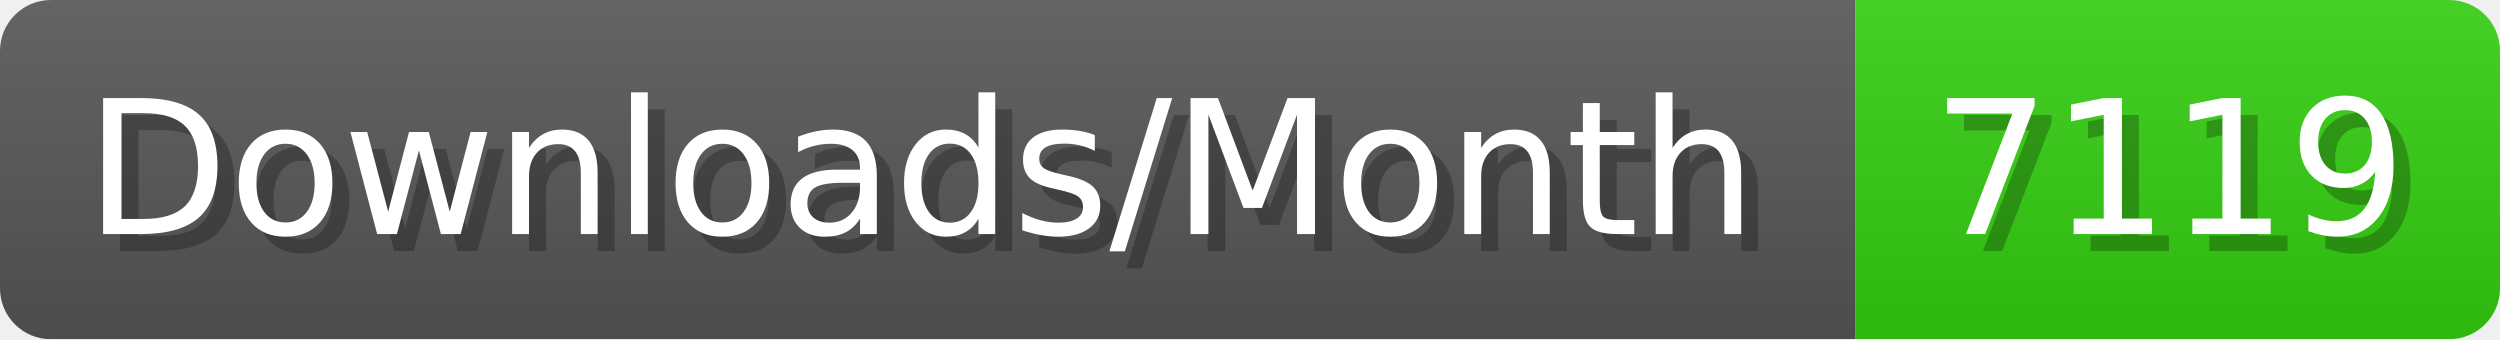
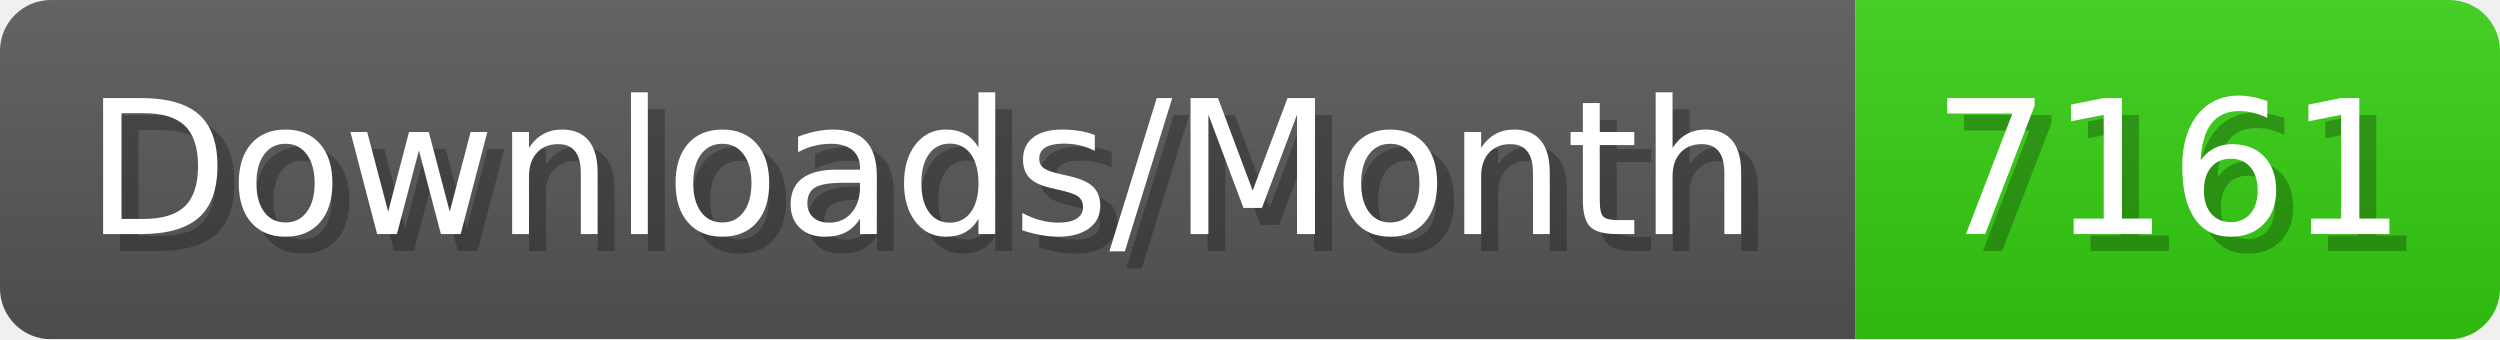
- <svg xmlns="http://www.w3.org/2000/svg" width="147.4" height="20" viewBox="0 0 1474 200" role="img" aria-label="Downloads/Month: 7119">
+ <svg xmlns="http://www.w3.org/2000/svg" width="147.4" height="20" viewBox="0 0 1474 200" role="img" aria-label="Downloads/Month: 7161">
  <linearGradient id="YlXUI" x2="0" y2="100%">
    <stop offset="0" stop-opacity=".1" stop-color="#EEE" />
    <stop offset="1" stop-opacity=".1" />
  </linearGradient>
  <mask id="JHhop">
    <rect width="1474" height="200" rx="30" fill="#FFF" />
  </mask>
  <g mask="url(#JHhop)">
    <rect width="1094" height="200" fill="#555" />
    <rect width="380" height="200" fill="#3C1" x="1094" />
    <rect width="1474" height="200" fill="url(#YlXUI)" />
  </g>
  <g aria-hidden="true" fill="#fff" text-anchor="start" font-family="Verdana,DejaVu Sans,sans-serif" font-size="110">
    <text x="60" y="148" textLength="994" fill="#000" opacity="0.25">Downloads/Month</text>
    <text x="50" y="138" textLength="994">Downloads/Month</text>
-     <text x="1149" y="148" textLength="280" fill="#000" opacity="0.25">7119</text>
-     <text x="1139" y="138" textLength="280">7119</text>
+     <text x="1149" y="148" textLength="280" fill="#000" opacity="0.25">7161</text>
+     <text x="1139" y="138" textLength="280">7161</text>
  </g>
</svg>
